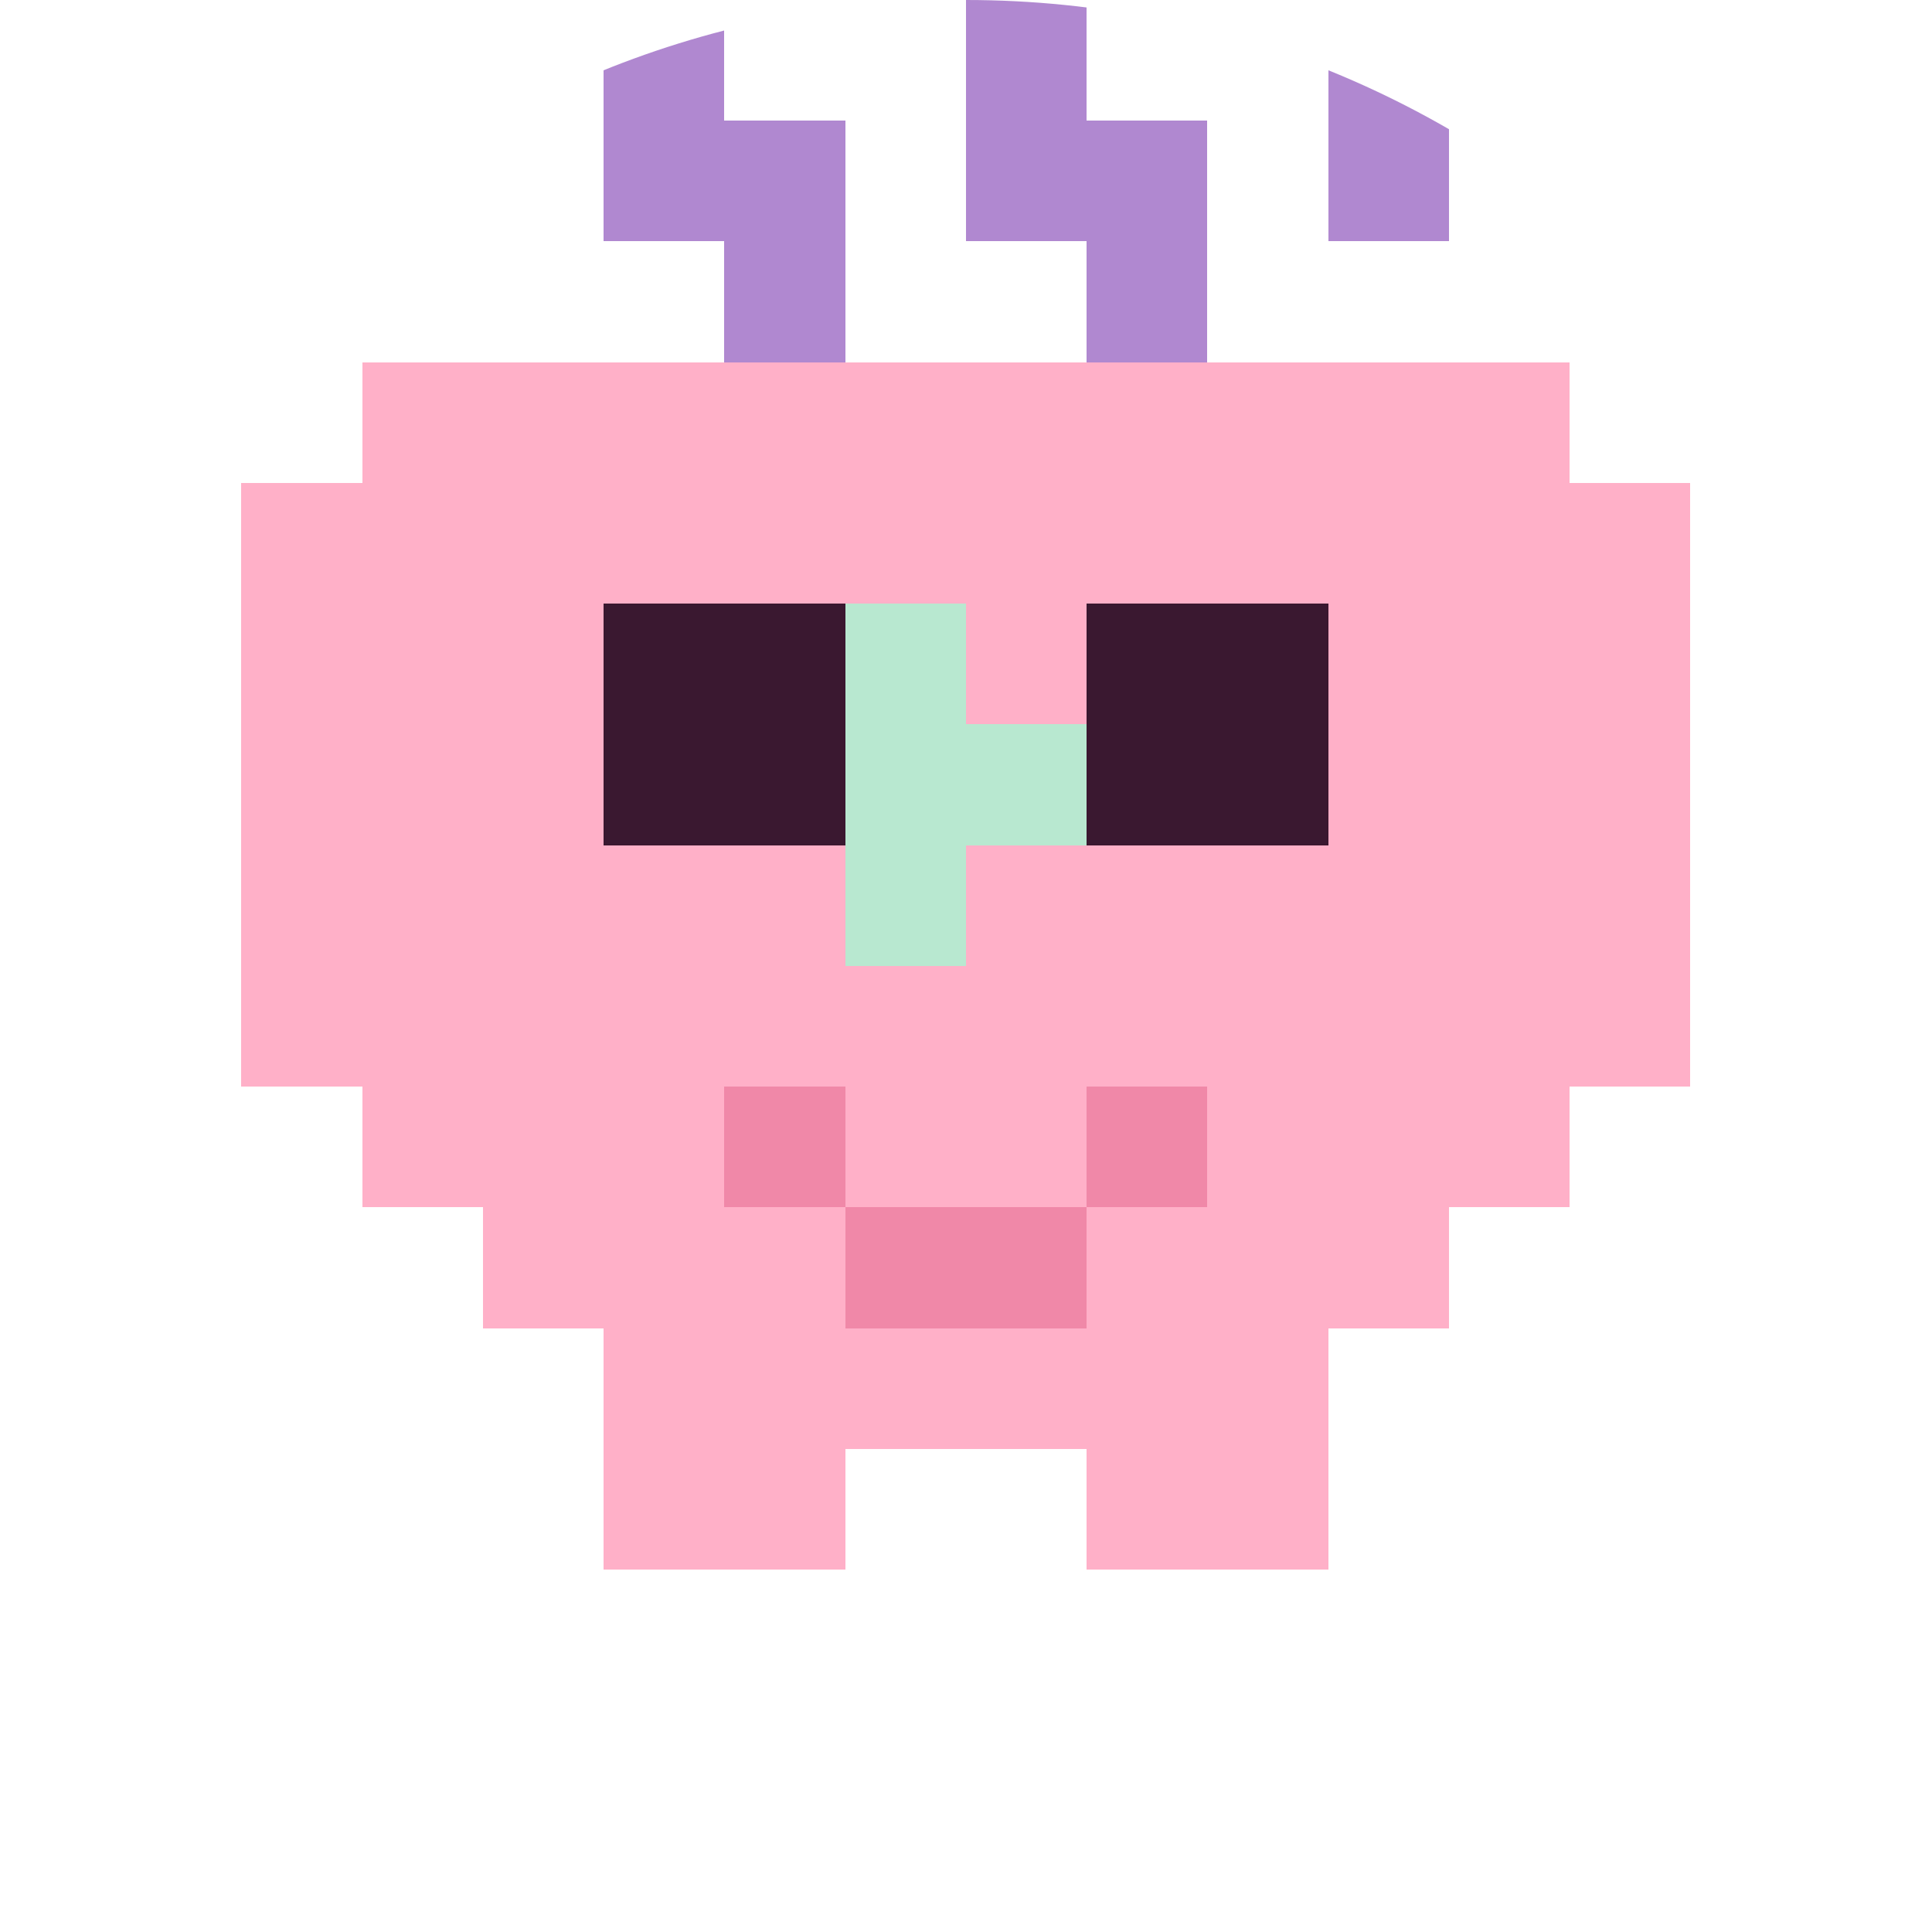
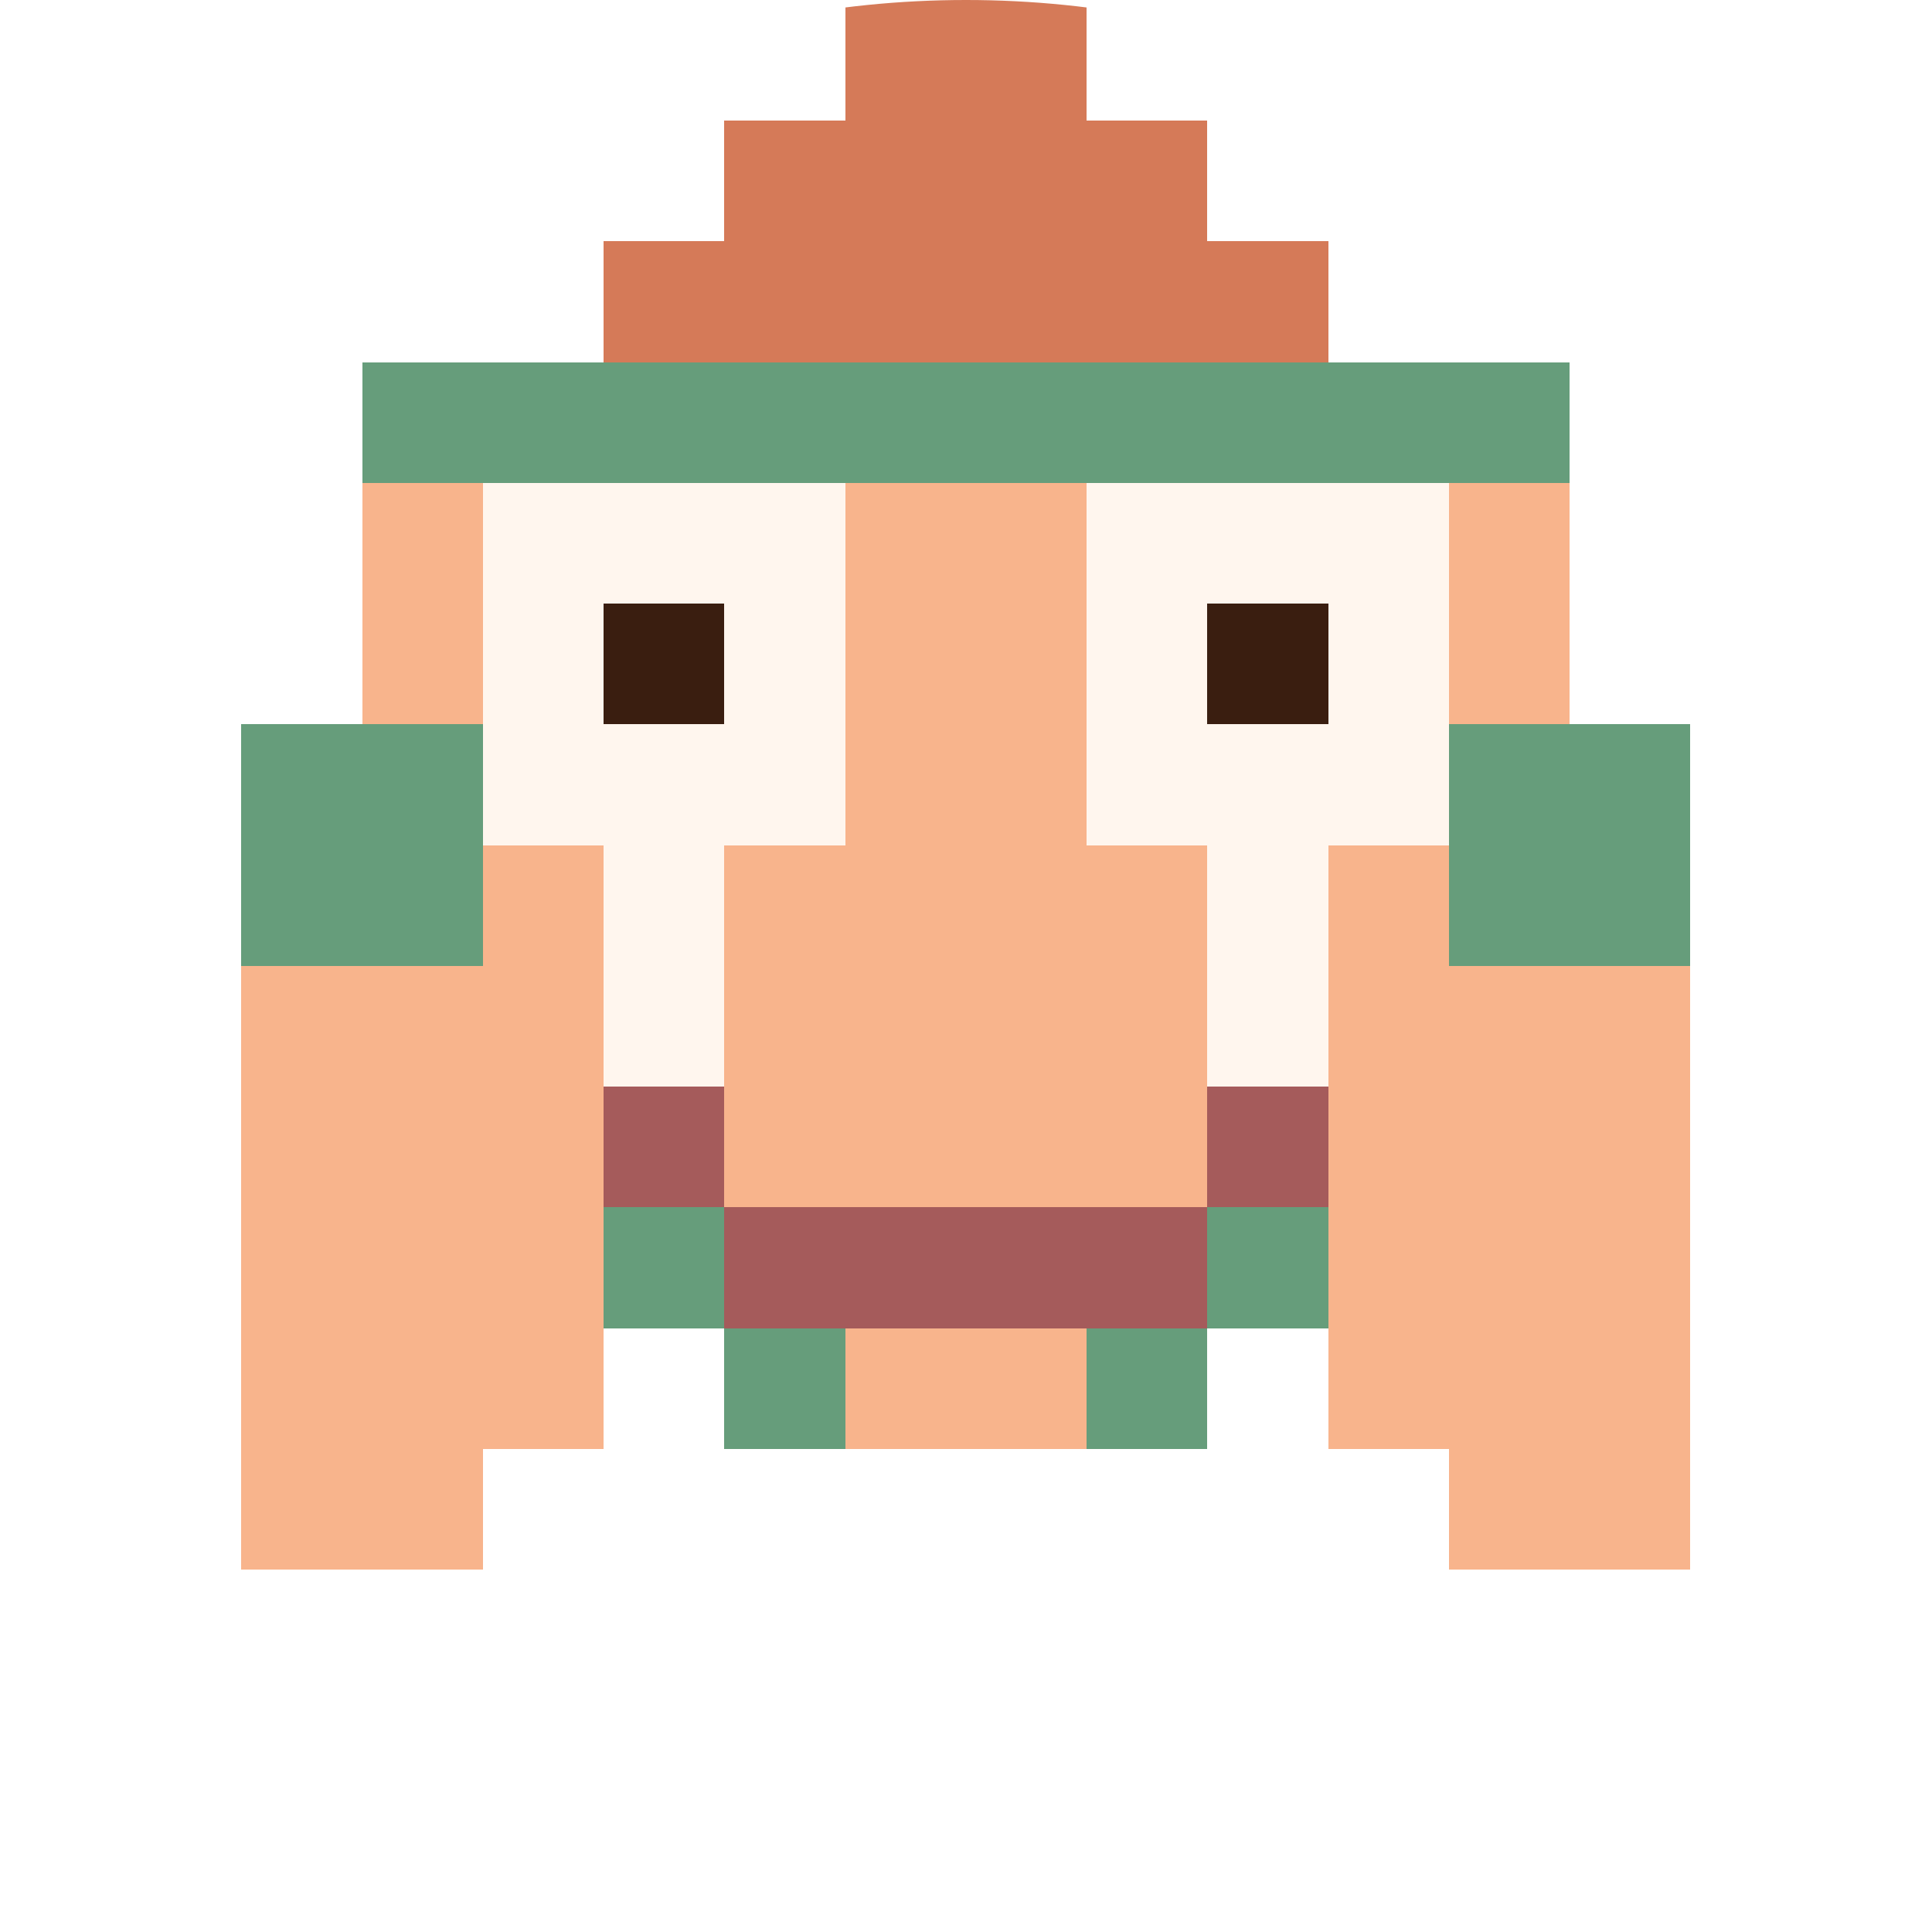
- <svg xmlns="http://www.w3.org/2000/svg" width="128" height="128" viewBox="0 0 128 128" shape-rendering="crispEdges">
+ <svg xmlns="http://www.w3.org/2000/svg" width="128" height="128" viewBox="0 0 128 128" shape-rendering="crispEdges" role="presentation" aria-hidden="true">
  <defs>
    <clipPath id="clip">
      <circle cx="64" cy="64" r="64" />
    </clipPath>
  </defs>
  <g clip-path="url(#clip)">
-     <rect x="40" y="0" width="8" height="8" fill="#B088D0" />
-     <rect x="64" y="0" width="8" height="8" fill="#B088D0" />
-     <rect x="88" y="0" width="8" height="8" fill="#B088D0" />
-     <rect x="40" y="8" width="8" height="8" fill="#B088D0" />
-     <rect x="48" y="8" width="8" height="8" fill="#B088D0" />
-     <rect x="64" y="8" width="8" height="8" fill="#B088D0" />
-     <rect x="72" y="8" width="8" height="8" fill="#B088D0" />
-     <rect x="88" y="8" width="8" height="8" fill="#B088D0" />
-     <rect x="48" y="16" width="8" height="8" fill="#B088D0" />
-     <rect x="72" y="16" width="8" height="8" fill="#B088D0" />
-     <rect x="24" y="24" width="8" height="8" fill="#FFB0C8" />
-     <rect x="32" y="24" width="8" height="8" fill="#FFB0C8" />
-     <rect x="40" y="24" width="8" height="8" fill="#FFB0C8" />
-     <rect x="48" y="24" width="8" height="8" fill="#FFB0C8" />
-     <rect x="56" y="24" width="8" height="8" fill="#FFB0C8" />
-     <rect x="64" y="24" width="8" height="8" fill="#FFB0C8" />
-     <rect x="72" y="24" width="8" height="8" fill="#FFB0C8" />
-     <rect x="80" y="24" width="8" height="8" fill="#FFB0C8" />
-     <rect x="88" y="24" width="8" height="8" fill="#FFB0C8" />
-     <rect x="96" y="24" width="8" height="8" fill="#FFB0C8" />
-     <rect x="16" y="32" width="8" height="8" fill="#FFB0C8" />
-     <rect x="24" y="32" width="8" height="8" fill="#FFB0C8" />
-     <rect x="32" y="32" width="8" height="8" fill="#FFB0C8" />
-     <rect x="40" y="32" width="8" height="8" fill="#FFB0C8" />
-     <rect x="48" y="32" width="8" height="8" fill="#FFB0C8" />
-     <rect x="56" y="32" width="8" height="8" fill="#FFB0C8" />
-     <rect x="64" y="32" width="8" height="8" fill="#FFB0C8" />
-     <rect x="72" y="32" width="8" height="8" fill="#FFB0C8" />
-     <rect x="80" y="32" width="8" height="8" fill="#FFB0C8" />
-     <rect x="88" y="32" width="8" height="8" fill="#FFB0C8" />
-     <rect x="96" y="32" width="8" height="8" fill="#FFB0C8" />
-     <rect x="104" y="32" width="8" height="8" fill="#FFB0C8" />
-     <rect x="16" y="40" width="8" height="8" fill="#FFB0C8" />
-     <rect x="24" y="40" width="8" height="8" fill="#FFB0C8" />
-     <rect x="32" y="40" width="8" height="8" fill="#FFB0C8" />
-     <rect x="40" y="40" width="8" height="8" fill="#3A1830" />
-     <rect x="48" y="40" width="8" height="8" fill="#3A1830" />
-     <rect x="56" y="40" width="8" height="8" fill="#B8E8D0" />
-     <rect x="64" y="40" width="8" height="8" fill="#FFB0C8" />
-     <rect x="72" y="40" width="8" height="8" fill="#3A1830" />
-     <rect x="80" y="40" width="8" height="8" fill="#3A1830" />
-     <rect x="88" y="40" width="8" height="8" fill="#FFB0C8" />
-     <rect x="96" y="40" width="8" height="8" fill="#FFB0C8" />
-     <rect x="104" y="40" width="8" height="8" fill="#FFB0C8" />
-     <rect x="16" y="48" width="8" height="8" fill="#FFB0C8" />
-     <rect x="24" y="48" width="8" height="8" fill="#FFB0C8" />
-     <rect x="32" y="48" width="8" height="8" fill="#FFB0C8" />
-     <rect x="40" y="48" width="8" height="8" fill="#3A1830" />
-     <rect x="48" y="48" width="8" height="8" fill="#3A1830" />
-     <rect x="56" y="48" width="8" height="8" fill="#B8E8D0" />
-     <rect x="64" y="48" width="8" height="8" fill="#B8E8D0" />
-     <rect x="72" y="48" width="8" height="8" fill="#3A1830" />
-     <rect x="80" y="48" width="8" height="8" fill="#3A1830" />
-     <rect x="88" y="48" width="8" height="8" fill="#FFB0C8" />
-     <rect x="96" y="48" width="8" height="8" fill="#FFB0C8" />
-     <rect x="104" y="48" width="8" height="8" fill="#FFB0C8" />
-     <rect x="16" y="56" width="8" height="8" fill="#FFB0C8" />
-     <rect x="24" y="56" width="8" height="8" fill="#FFB0C8" />
-     <rect x="32" y="56" width="8" height="8" fill="#FFB0C8" />
-     <rect x="40" y="56" width="8" height="8" fill="#FFB0C8" />
-     <rect x="48" y="56" width="8" height="8" fill="#FFB0C8" />
-     <rect x="56" y="56" width="8" height="8" fill="#B8E8D0" />
-     <rect x="64" y="56" width="8" height="8" fill="#FFB0C8" />
-     <rect x="72" y="56" width="8" height="8" fill="#FFB0C8" />
-     <rect x="80" y="56" width="8" height="8" fill="#FFB0C8" />
-     <rect x="88" y="56" width="8" height="8" fill="#FFB0C8" />
-     <rect x="96" y="56" width="8" height="8" fill="#FFB0C8" />
-     <rect x="104" y="56" width="8" height="8" fill="#FFB0C8" />
-     <rect x="16" y="64" width="8" height="8" fill="#FFB0C8" />
-     <rect x="24" y="64" width="8" height="8" fill="#FFB0C8" />
-     <rect x="32" y="64" width="8" height="8" fill="#FFB0C8" />
-     <rect x="40" y="64" width="8" height="8" fill="#FFB0C8" />
-     <rect x="48" y="64" width="8" height="8" fill="#FFB0C8" />
-     <rect x="56" y="64" width="8" height="8" fill="#FFB0C8" />
-     <rect x="64" y="64" width="8" height="8" fill="#FFB0C8" />
-     <rect x="72" y="64" width="8" height="8" fill="#FFB0C8" />
-     <rect x="80" y="64" width="8" height="8" fill="#FFB0C8" />
-     <rect x="88" y="64" width="8" height="8" fill="#FFB0C8" />
-     <rect x="96" y="64" width="8" height="8" fill="#FFB0C8" />
-     <rect x="104" y="64" width="8" height="8" fill="#FFB0C8" />
-     <rect x="24" y="72" width="8" height="8" fill="#FFB0C8" />
-     <rect x="32" y="72" width="8" height="8" fill="#FFB0C8" />
-     <rect x="40" y="72" width="8" height="8" fill="#FFB0C8" />
-     <rect x="48" y="72" width="8" height="8" fill="#F088A8" />
-     <rect x="56" y="72" width="8" height="8" fill="#FFB0C8" />
-     <rect x="64" y="72" width="8" height="8" fill="#FFB0C8" />
-     <rect x="72" y="72" width="8" height="8" fill="#F088A8" />
-     <rect x="80" y="72" width="8" height="8" fill="#FFB0C8" />
-     <rect x="88" y="72" width="8" height="8" fill="#FFB0C8" />
-     <rect x="96" y="72" width="8" height="8" fill="#FFB0C8" />
-     <rect x="32" y="80" width="8" height="8" fill="#FFB0C8" />
-     <rect x="40" y="80" width="8" height="8" fill="#FFB0C8" />
-     <rect x="48" y="80" width="8" height="8" fill="#FFB0C8" />
-     <rect x="56" y="80" width="8" height="8" fill="#F088A8" />
-     <rect x="64" y="80" width="8" height="8" fill="#F088A8" />
-     <rect x="72" y="80" width="8" height="8" fill="#FFB0C8" />
-     <rect x="80" y="80" width="8" height="8" fill="#FFB0C8" />
-     <rect x="88" y="80" width="8" height="8" fill="#FFB0C8" />
-     <rect x="40" y="88" width="8" height="8" fill="#FFB0C8" />
-     <rect x="48" y="88" width="8" height="8" fill="#FFB0C8" />
-     <rect x="56" y="88" width="8" height="8" fill="#FFB0C8" />
-     <rect x="64" y="88" width="8" height="8" fill="#FFB0C8" />
-     <rect x="72" y="88" width="8" height="8" fill="#FFB0C8" />
-     <rect x="80" y="88" width="8" height="8" fill="#FFB0C8" />
-     <rect x="40" y="96" width="8" height="8" fill="#FFB0C8" />
-     <rect x="48" y="96" width="8" height="8" fill="#FFB0C8" />
-     <rect x="72" y="96" width="8" height="8" fill="#FFB0C8" />
-     <rect x="80" y="96" width="8" height="8" fill="#FFB0C8" />
+     <rect x="56" y="0" width="16" height="8" fill="#D57A58" />
+     <rect x="48" y="8" width="32" height="8" fill="#D57A58" />
+     <rect x="40" y="16" width="48" height="8" fill="#D57A58" />
+     <rect x="24" y="24" width="80" height="8" fill="#669D7B" />
+     <rect x="24" y="32" width="8" height="8" fill="#F8B48C" />
+     <rect x="32" y="32" width="24" height="8" fill="#FFF6EE" />
+     <rect x="56" y="32" width="16" height="8" fill="#F8B48C" />
+     <rect x="72" y="32" width="24" height="8" fill="#FFF6EE" />
+     <rect x="96" y="32" width="8" height="8" fill="#F8B48C" />
+     <rect x="24" y="40" width="8" height="8" fill="#F8B48C" />
+     <rect x="32" y="40" width="8" height="8" fill="#FFF6EE" />
+     <rect x="40" y="40" width="8" height="8" fill="#3A1E10" />
+     <rect x="48" y="40" width="8" height="8" fill="#FFF6EE" />
+     <rect x="56" y="40" width="16" height="8" fill="#F8B48C" />
+     <rect x="72" y="40" width="8" height="8" fill="#FFF6EE" />
+     <rect x="80" y="40" width="8" height="8" fill="#3A1E10" />
+     <rect x="88" y="40" width="8" height="8" fill="#FFF6EE" />
+     <rect x="96" y="40" width="8" height="8" fill="#F8B48C" />
+     <rect x="16" y="48" width="16" height="8" fill="#669D7B" />
+     <rect x="32" y="48" width="24" height="8" fill="#FFF6EE" />
+     <rect x="56" y="48" width="16" height="8" fill="#F8B48C" />
+     <rect x="72" y="48" width="24" height="8" fill="#FFF6EE" />
+     <rect x="96" y="48" width="16" height="8" fill="#669D7B" />
+     <rect x="16" y="56" width="16" height="8" fill="#669D7B" />
+     <rect x="32" y="56" width="8" height="8" fill="#F8B48C" />
+     <rect x="40" y="56" width="8" height="8" fill="#FFF6EE" />
+     <rect x="48" y="56" width="32" height="8" fill="#F8B48C" />
+     <rect x="80" y="56" width="8" height="8" fill="#FFF6EE" />
+     <rect x="88" y="56" width="8" height="8" fill="#F8B48C" />
+     <rect x="96" y="56" width="16" height="8" fill="#669D7B" />
+     <rect x="16" y="64" width="24" height="8" fill="#F8B48C" />
+     <rect x="40" y="64" width="8" height="8" fill="#FFF6EE" />
+     <rect x="48" y="64" width="32" height="8" fill="#F8B48C" />
+     <rect x="80" y="64" width="8" height="8" fill="#FFF6EE" />
+     <rect x="88" y="64" width="24" height="8" fill="#F8B48C" />
+     <rect x="16" y="72" width="24" height="8" fill="#F8B48C" />
+     <rect x="40" y="72" width="8" height="8" fill="#A55B5B" />
+     <rect x="48" y="72" width="32" height="8" fill="#F8B48C" />
+     <rect x="80" y="72" width="8" height="8" fill="#A55B5B" />
+     <rect x="88" y="72" width="24" height="8" fill="#F8B48C" />
+     <rect x="16" y="80" width="24" height="8" fill="#F8B48C" />
+     <rect x="40" y="80" width="8" height="8" fill="#669D7B" />
+     <rect x="48" y="80" width="32" height="8" fill="#A55B5B" />
+     <rect x="80" y="80" width="8" height="8" fill="#669D7B" />
+     <rect x="88" y="80" width="24" height="8" fill="#F8B48C" />
+     <rect x="16" y="88" width="24" height="8" fill="#F8B48C" />
+     <rect x="48" y="88" width="8" height="8" fill="#669D7B" />
+     <rect x="56" y="88" width="16" height="8" fill="#F8B48C" />
+     <rect x="72" y="88" width="8" height="8" fill="#669D7B" />
+     <rect x="88" y="88" width="24" height="8" fill="#F8B48C" />
+     <rect x="16" y="96" width="16" height="8" fill="#F8B48C" />
+     <rect x="96" y="96" width="16" height="8" fill="#F8B48C" />
  </g>
</svg>
